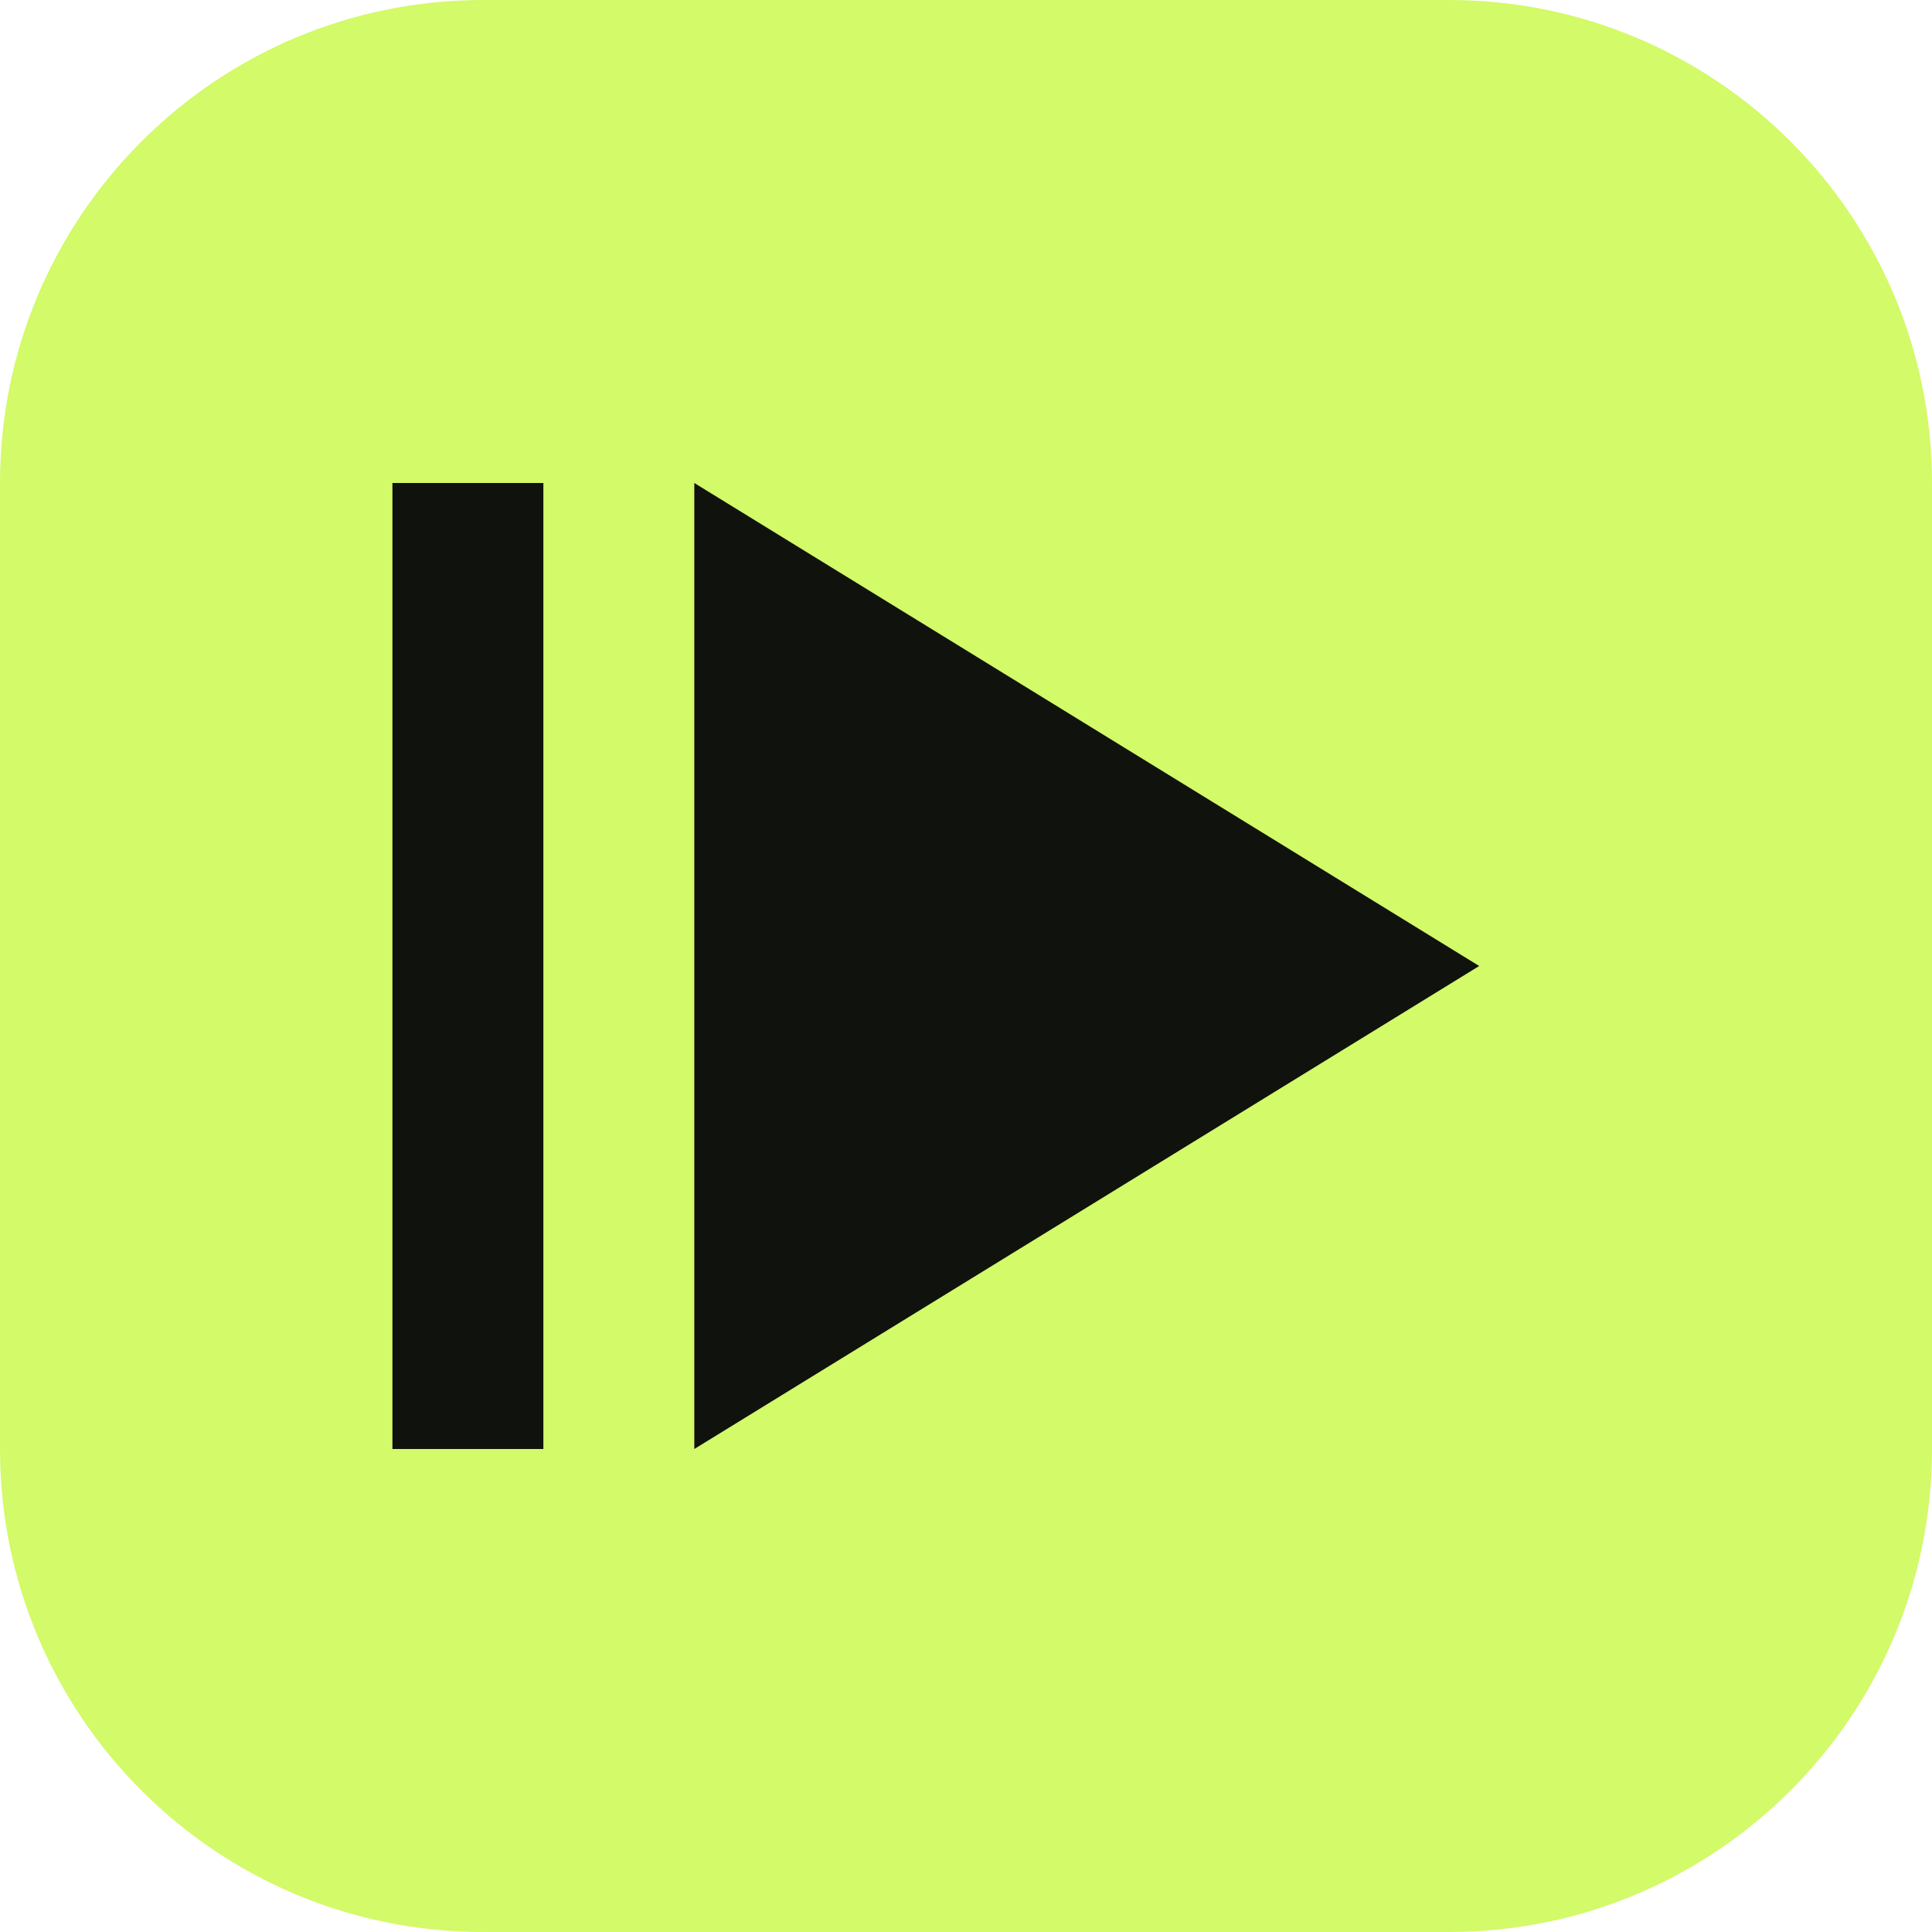
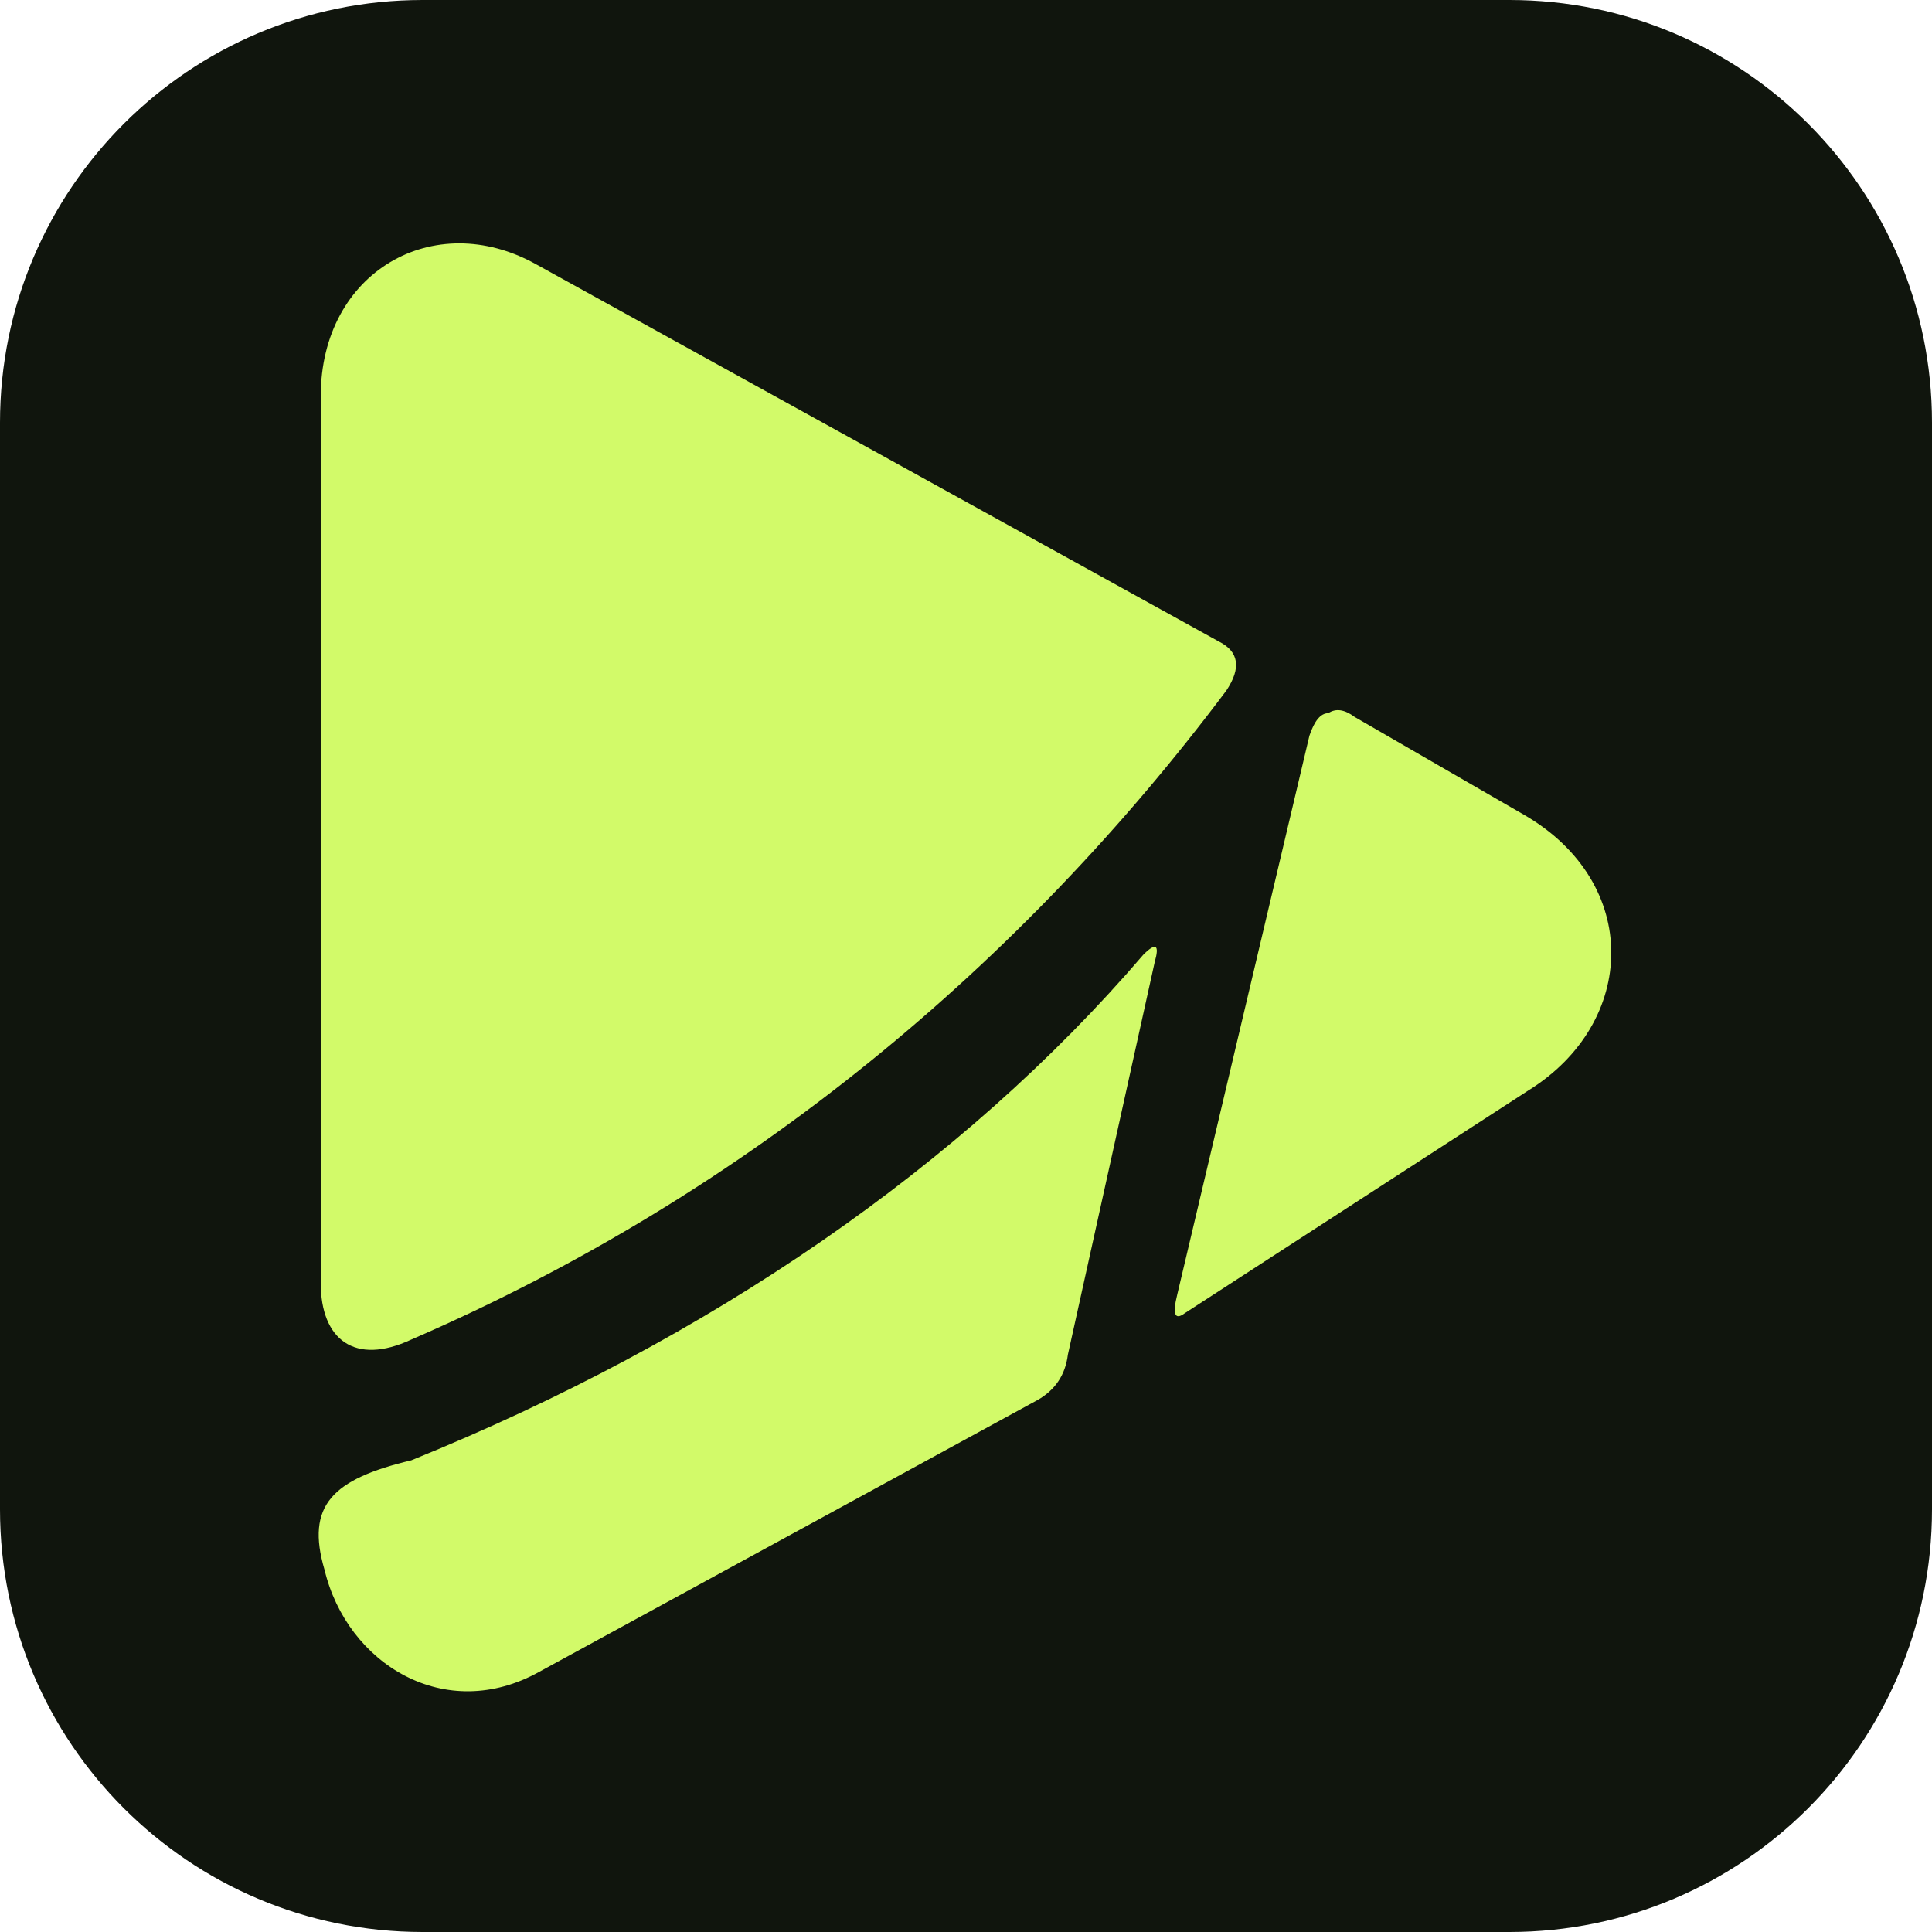
- <svg xmlns="http://www.w3.org/2000/svg" viewBox="0 0 64 64">
-   <rect width="64" height="64" rx="16" fill="#d2fa69" />
-   <path d="M23 16v32l26-16z" fill="#10120d" />
-   <path d="M13 16h5v32h-5z" fill="#10120d" />
+ <svg xmlns="http://www.w3.org/2000/svg" viewBox="0 0 512 512" fill="none">
+   <rect width="512" height="512" rx="112" fill="#10150D" />
+   <g fill="#D2FA69">
+     <path d="M85 105C85 72 115 55 142 70L323 170Q331 174 325 183C271 255 199 316 109 355C94 362 85 355 85 340Z" />
+     <path d="M109 387C188 355 255 309 303 253Q308 248 306 255L283 359Q282 367 275 371L143 443C118 457 92 441 86 416C81 399 88 392 109 387Z" />
+     <path d="M352 189Q355 187 359 190L404 216C435 234 434 271 405 289L314 348Q310 351 312 343L347 195Q349 189 352 189Z" />
+   </g>
</svg>
